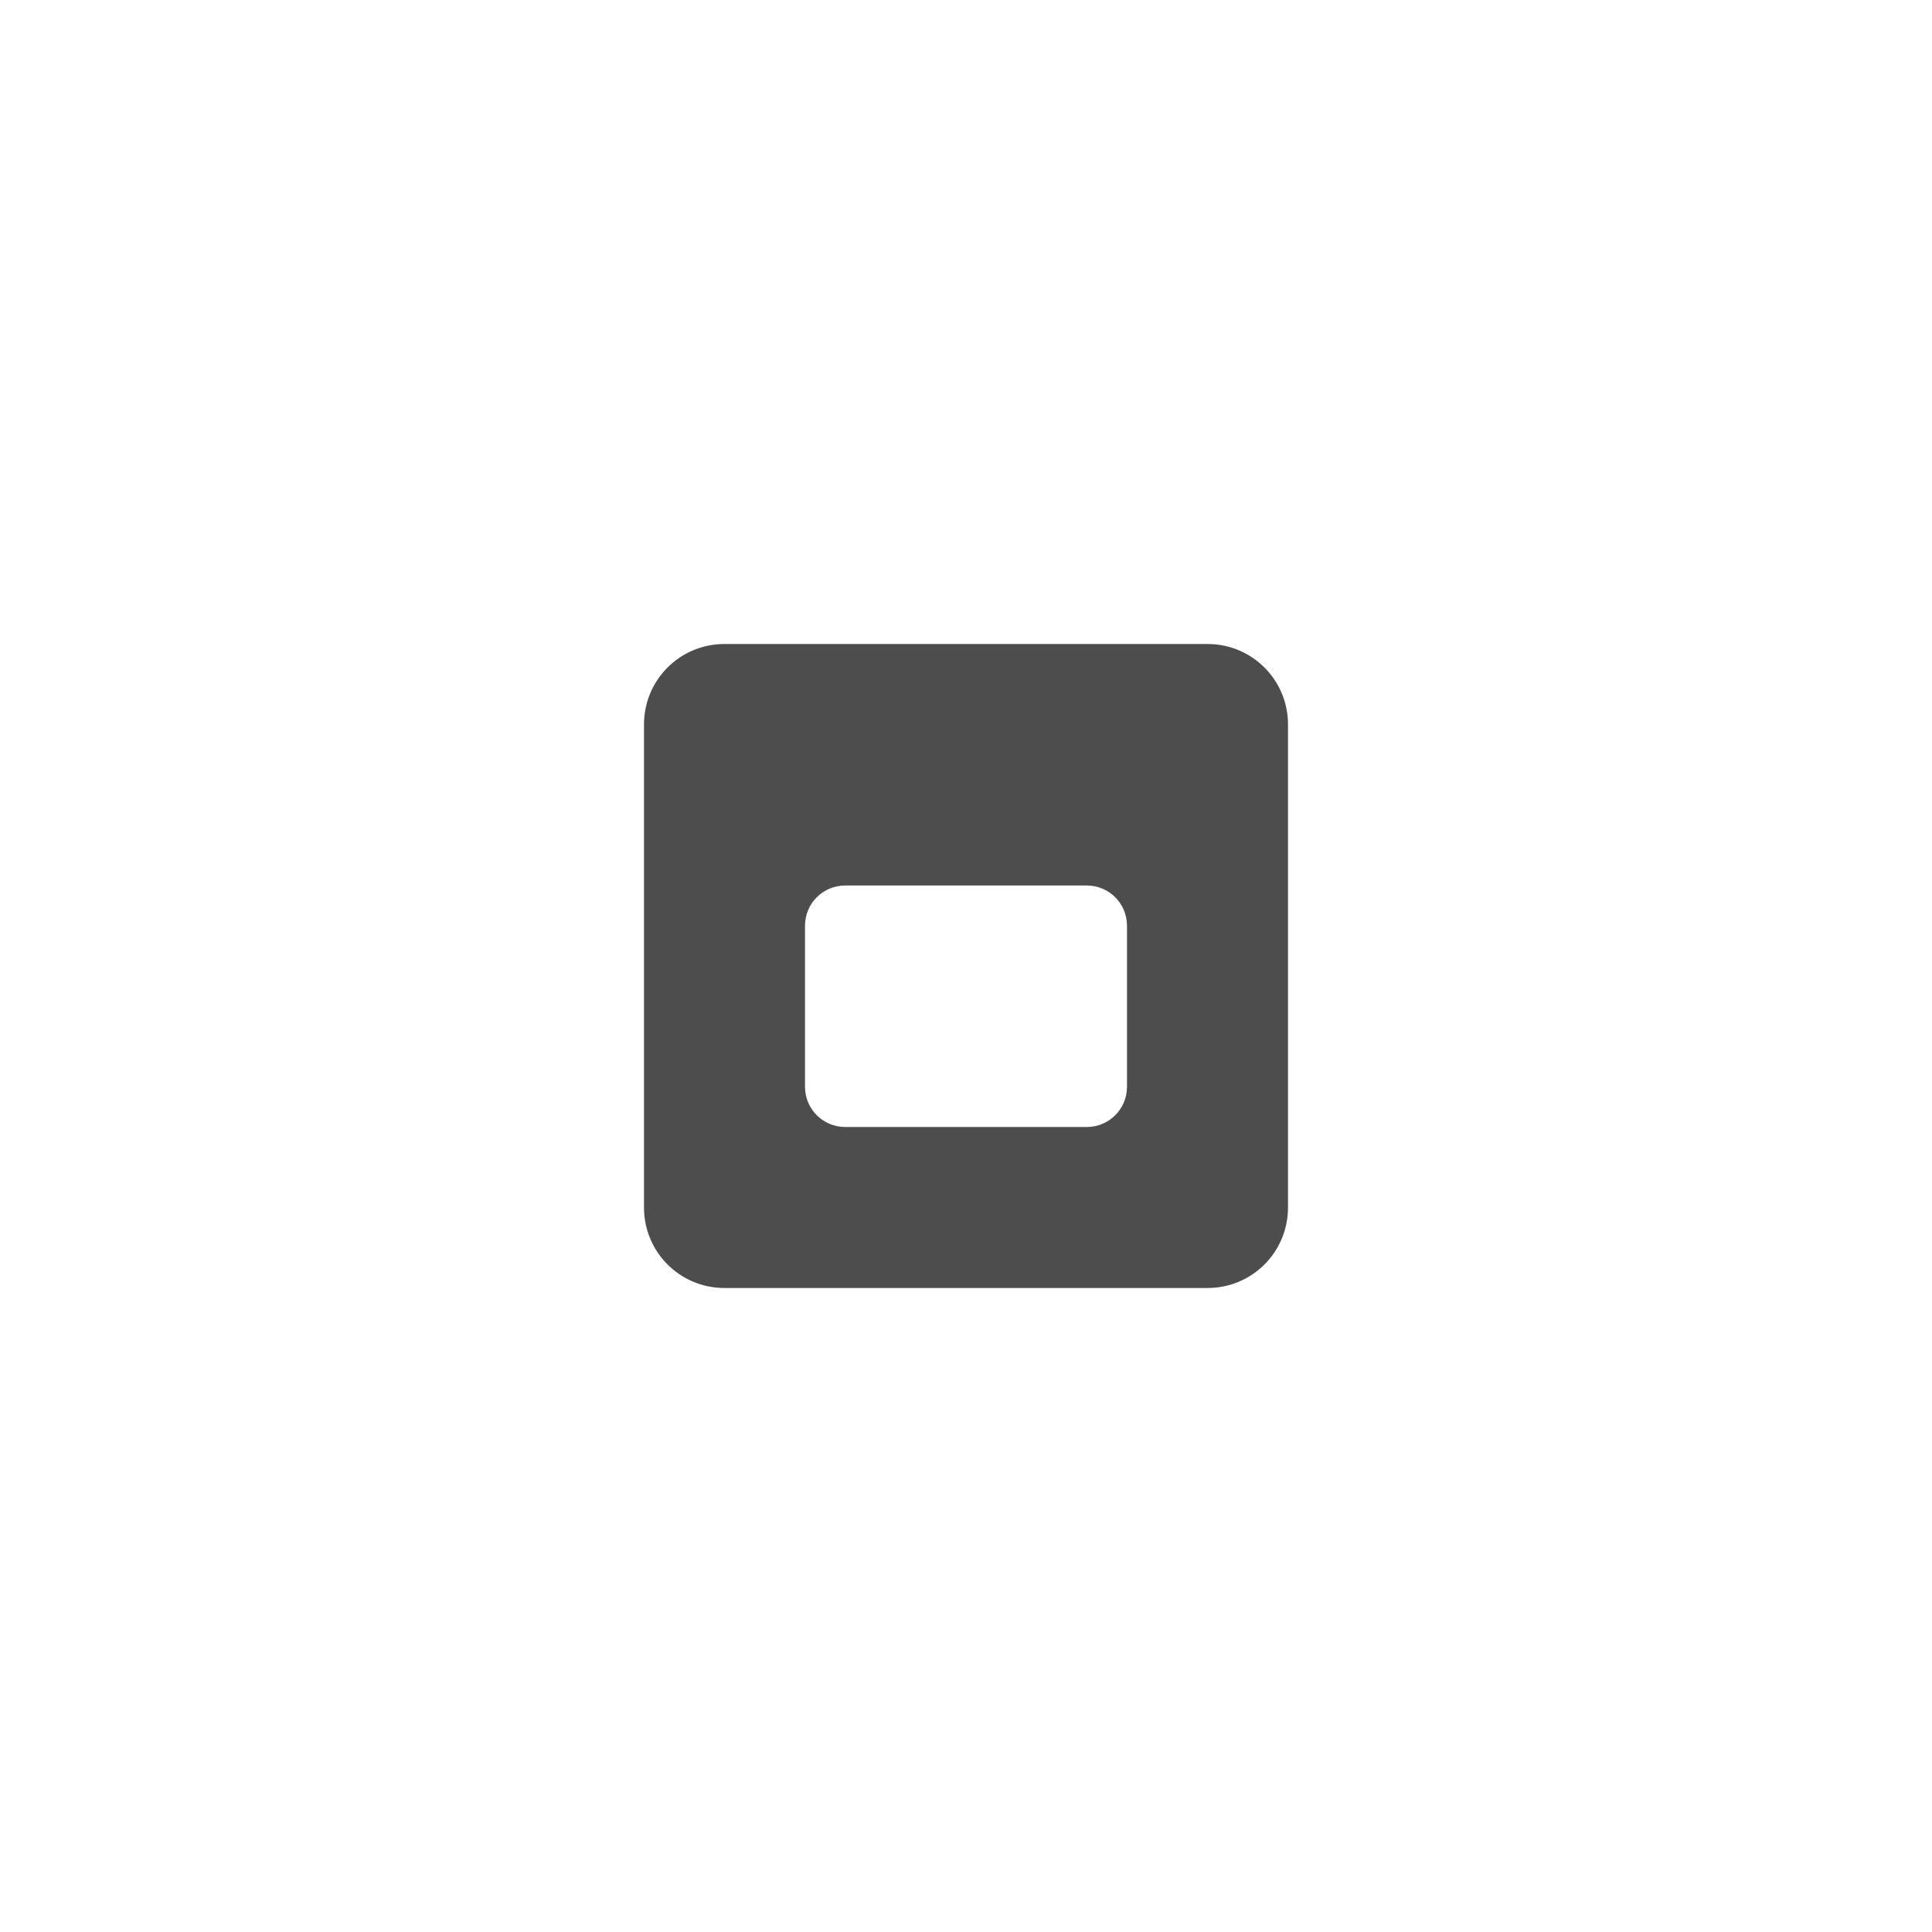
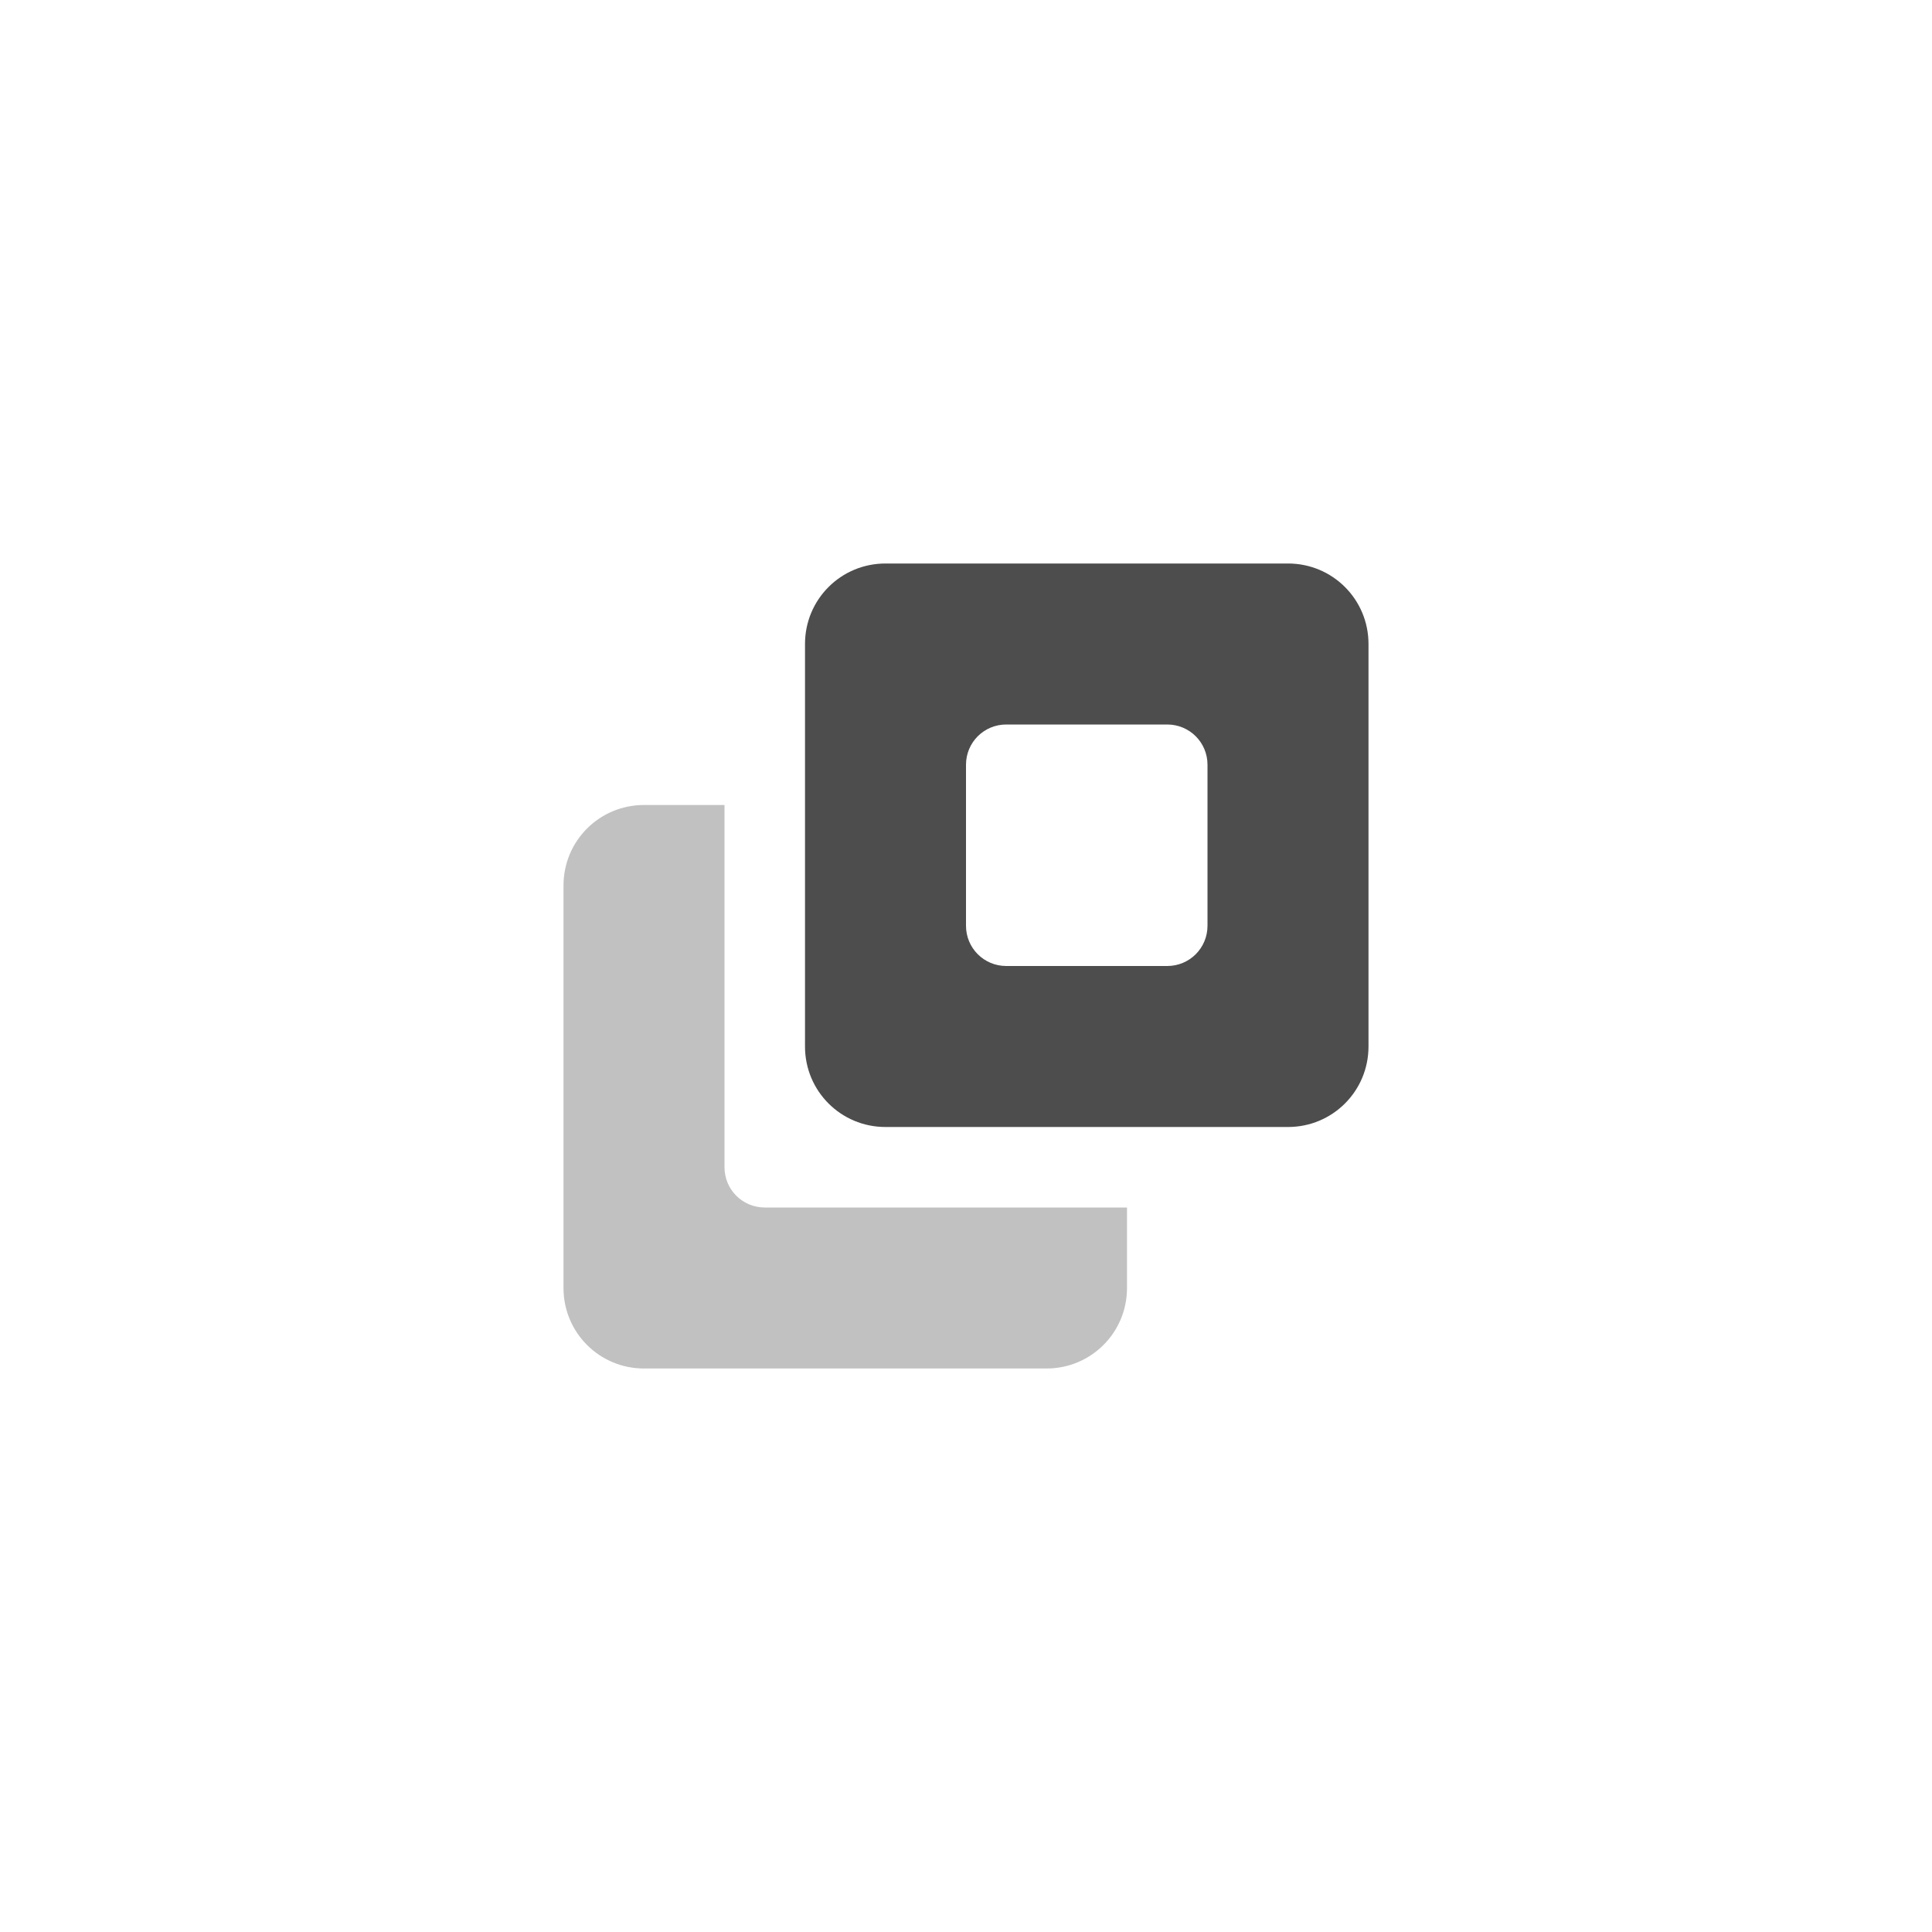
- <svg xmlns="http://www.w3.org/2000/svg" width="24" height="24" version="1.1">
-   <defs>
+ <svg xmlns="http://www.w3.org/2000/svg" width="24" height="24" version="1.1" id="svg1">
+   <defs id="defs1">
    <style id="current-color-scheme" type="text/css">
   .ColorScheme-Text { color:#4d4d4d; } .ColorScheme-Highlight { color:#4285f4; } .ColorScheme-NeutralText { color:#ff9800; } .ColorScheme-PositiveText { color:#4caf50; } .ColorScheme-NegativeText { color:#f44336; }
  </style>
  </defs>
-   <g transform="translate(4,4)">
-     <path style="fill:currentColor" class="ColorScheme-Text" d="M 5,4 C 4.446,4 4,4.446 4,5 V 11 C 4,11.554 4.446,12 5,12 H 11 C 11.554,12 12,11.554 12,11 V 5 C 12,4.446 11.554,4 11,4 Z M 6.5,7 H 9.5 C 9.777,7 10,7.223 10,7.5 V 9.5 C 10,9.777 9.777,10 9.5,10 H 6.5 C 6.223,10 6,9.777 6,9.5 V 7.5 C 6,7.223 6.223,7 6.5,7 Z" />
-   </g>
+   <path id="path1" style="fill:currentColor" class="ColorScheme-Text" d="m 11,7 c -0.554,0 -1,0.446 -1,1 v 5 c 0,0.554 0.446,1 1,1 h 5 c 0.554,0 1,-0.446 1,-1 V 8 C 17,7.446 16.554,7 16,7 Z m 1.5,2 h 2 C 14.777,9 15,9.223 15,9.5 v 2 c 0,0.277 -0.223,0.5 -0.5,0.5 h -2 C 12.223,12 12,11.777 12,11.5 v -2 C 12,9.223 12.223,9 12.5,9 Z" />
+   <path id="path1-2" style="opacity:0.35;fill:currentColor" class="ColorScheme-Text" d="m 8,10 c -0.554,0 -1,0.446 -1,1 v 5 c 0,0.554 0.446,1 1,1 h 5 c 0.554,0 1,-0.446 1,-1 V 15 H 9.5 C 9.223,15 9,14.777 9,14.5 V 10 Z" />
</svg>
